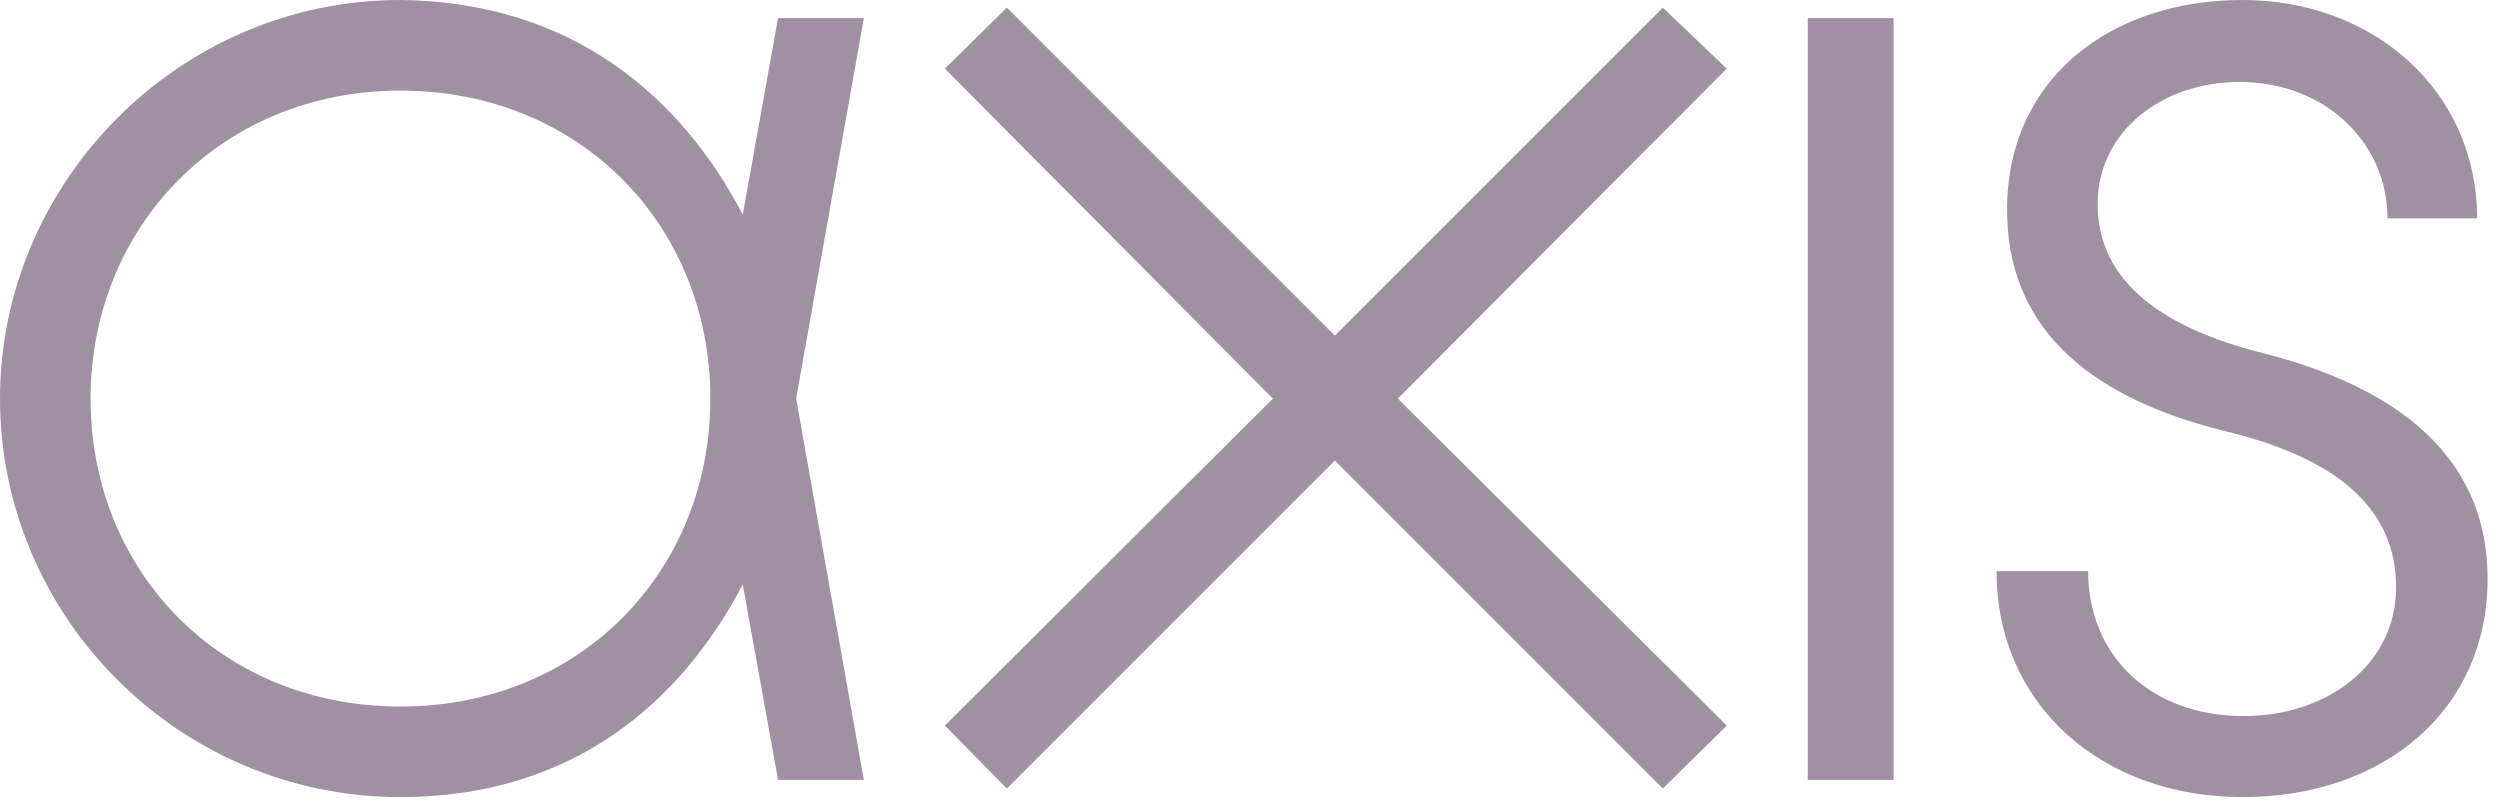
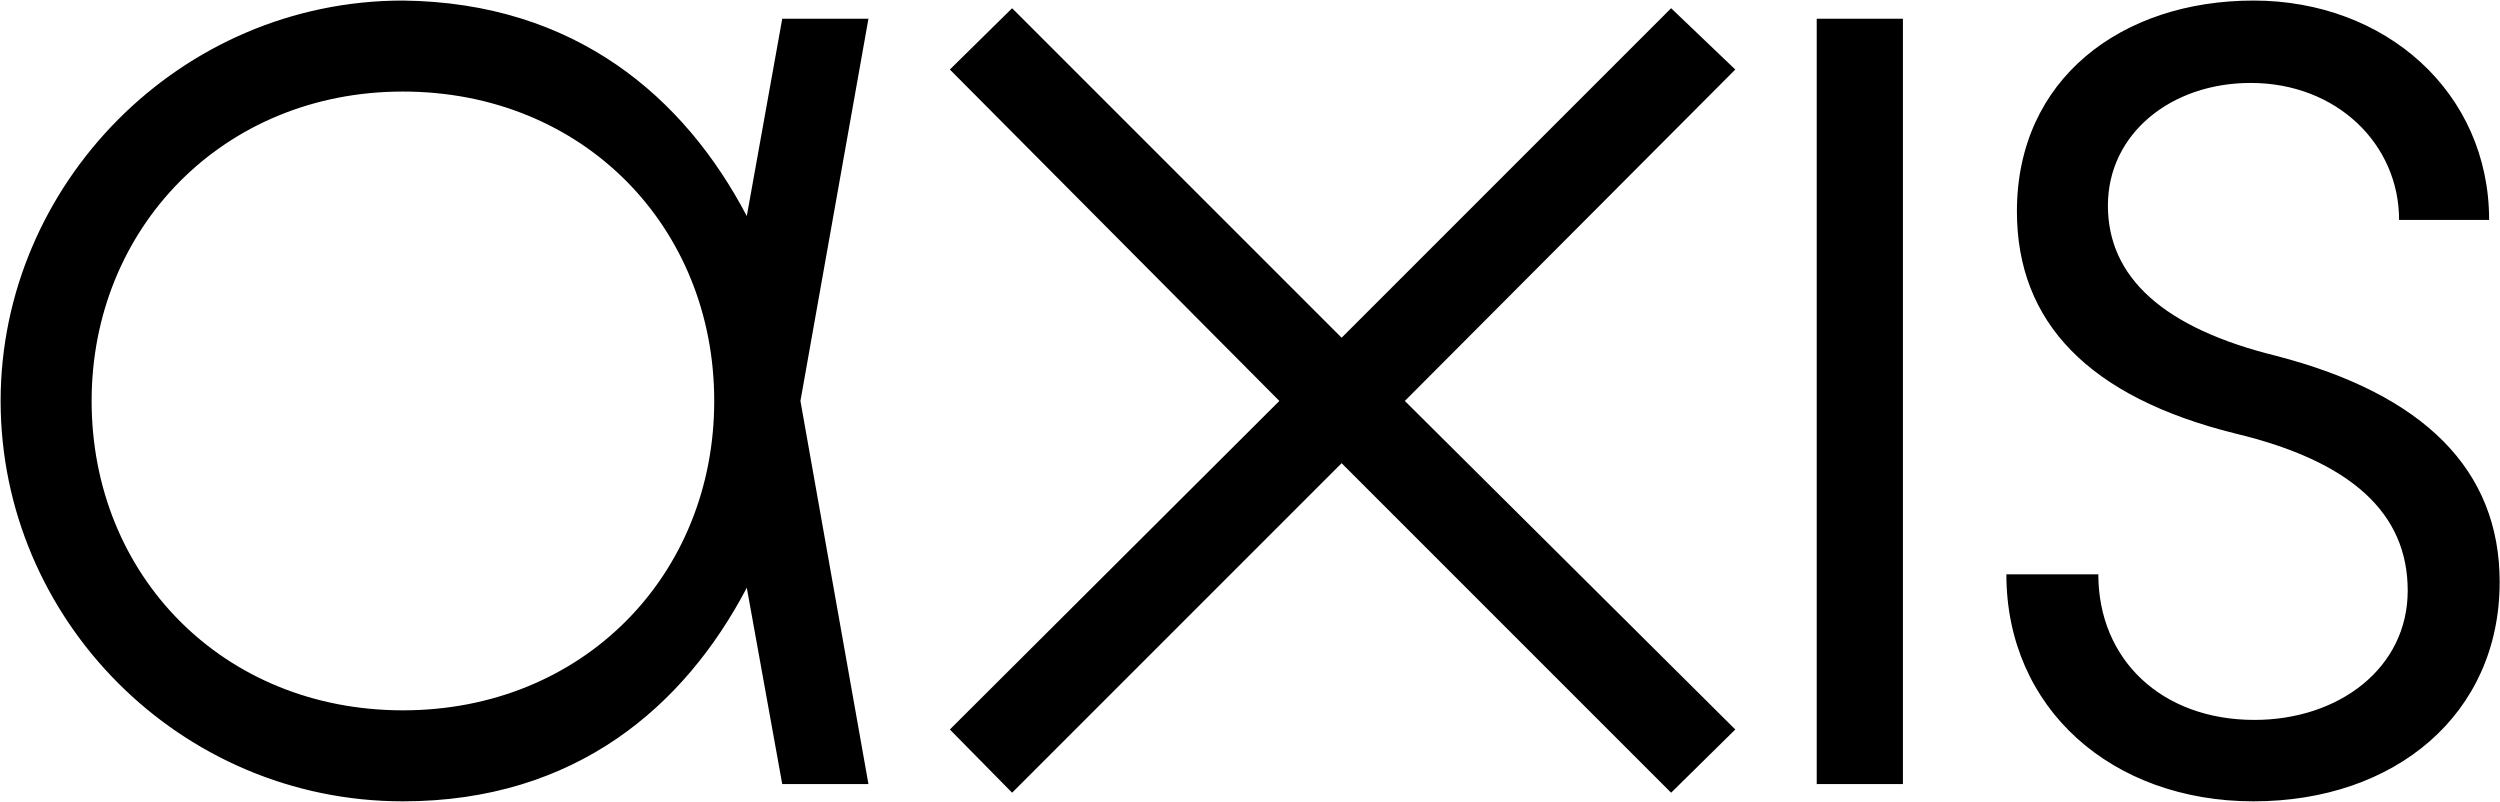
- <svg xmlns="http://www.w3.org/2000/svg" width="192" height="62" viewBox="0 0 192 62" fill="none">
-   <path d="M153.336 43.863H160.366C160.366 50.38 165.199 54.993 172.302 54.993C178.746 54.993 184.018 51.039 184.018 45.108C184.018 39.176 179.698 35.222 170.838 33.098C159.634 30.316 154.142 24.604 154.142 16.11C154.142 6.005 162.124 0 172.229 0C182.334 0 190.243 7.03 190.243 16.769H183.359C183.359 10.984 178.6 6.297 172.009 6.297C165.931 6.297 161.098 10.178 161.098 15.671C161.098 21.163 165.346 25.044 173.986 27.167C185.263 30.096 191.048 35.881 191.048 44.449C191.048 54.554 183.066 61.217 172.229 61.217C161.391 61.217 153.336 54.114 153.336 43.863ZM138.838 59.899V1.391H145.428V59.899H138.838ZM72.567 55.725L77.327 60.558L102.517 35.368L127.707 60.558L132.613 55.725L107.35 30.609L132.613 5.272L127.707 0.586L102.517 25.776L77.327 0.586L72.567 5.272L97.757 30.609L72.567 55.725ZM6.957 30.609C6.957 43.936 16.989 54.261 30.755 54.261C44.522 54.261 54.554 43.936 54.554 30.609C54.554 17.282 44.522 6.957 30.755 6.957C16.989 6.957 6.957 17.428 6.957 30.609ZM0 30.609C0 14.059 13.693 0 30.755 0C43.936 0.146 52.284 7.396 57.044 16.476L59.753 1.391H66.343L61.144 30.609L66.343 59.899H59.753L57.044 44.888C52.284 53.968 43.936 61.217 30.755 61.217C13.693 61.217 0 47.304 0 30.609Z" fill="#9F90A2" />
+ <svg xmlns="http://www.w3.org/2000/svg" width="2610" height="837" viewBox="0 0 2610 837" fill="none">
+   <path d="M2094.65 599.585H2190.65C2190.65 688.585 2256.65 751.585 2353.65 751.585C2441.65 751.585 2513.65 697.585 2513.65 616.585C2513.65 535.585 2454.65 481.585 2333.65 452.585C2180.65 414.585 2105.65 336.585 2105.65 220.585C2105.65 82.585 2214.65 0.585 2352.65 0.585C2490.65 0.585 2598.65 96.585 2598.65 229.585H2504.65C2504.65 150.585 2439.65 86.585 2349.65 86.585C2266.65 86.585 2200.65 139.585 2200.65 214.585C2200.65 289.585 2258.65 342.585 2376.65 371.585C2530.65 411.585 2609.65 490.585 2609.65 607.585C2609.65 745.585 2500.65 836.585 2352.65 836.585C2204.65 836.585 2094.65 739.585 2094.65 599.585ZM1896.65 818.585V19.585H1986.65V818.585H1896.65ZM991.653 761.585L1056.65 827.585L1400.65 483.585L1744.65 827.585L1811.65 761.585L1466.65 418.585L1811.65 72.585L1744.65 8.585L1400.65 352.585L1056.65 8.585L991.653 72.585L1335.65 418.585L991.653 761.585ZM95.653 418.585C95.653 600.585 232.653 741.585 420.653 741.585C608.653 741.585 745.653 600.585 745.653 418.585C745.653 236.585 608.653 95.585 420.653 95.585C232.653 95.585 95.653 238.585 95.653 418.585ZM0.653 418.585C0.653 192.585 187.653 0.585 420.653 0.585C600.653 2.585 714.653 101.585 779.653 225.585L816.653 19.585H906.653L835.653 418.585L906.653 818.585H816.653L779.653 613.585C714.653 737.585 600.653 836.585 420.653 836.585C187.653 836.585 0.653 646.585 0.653 418.585Z" fill="black" />
</svg>
